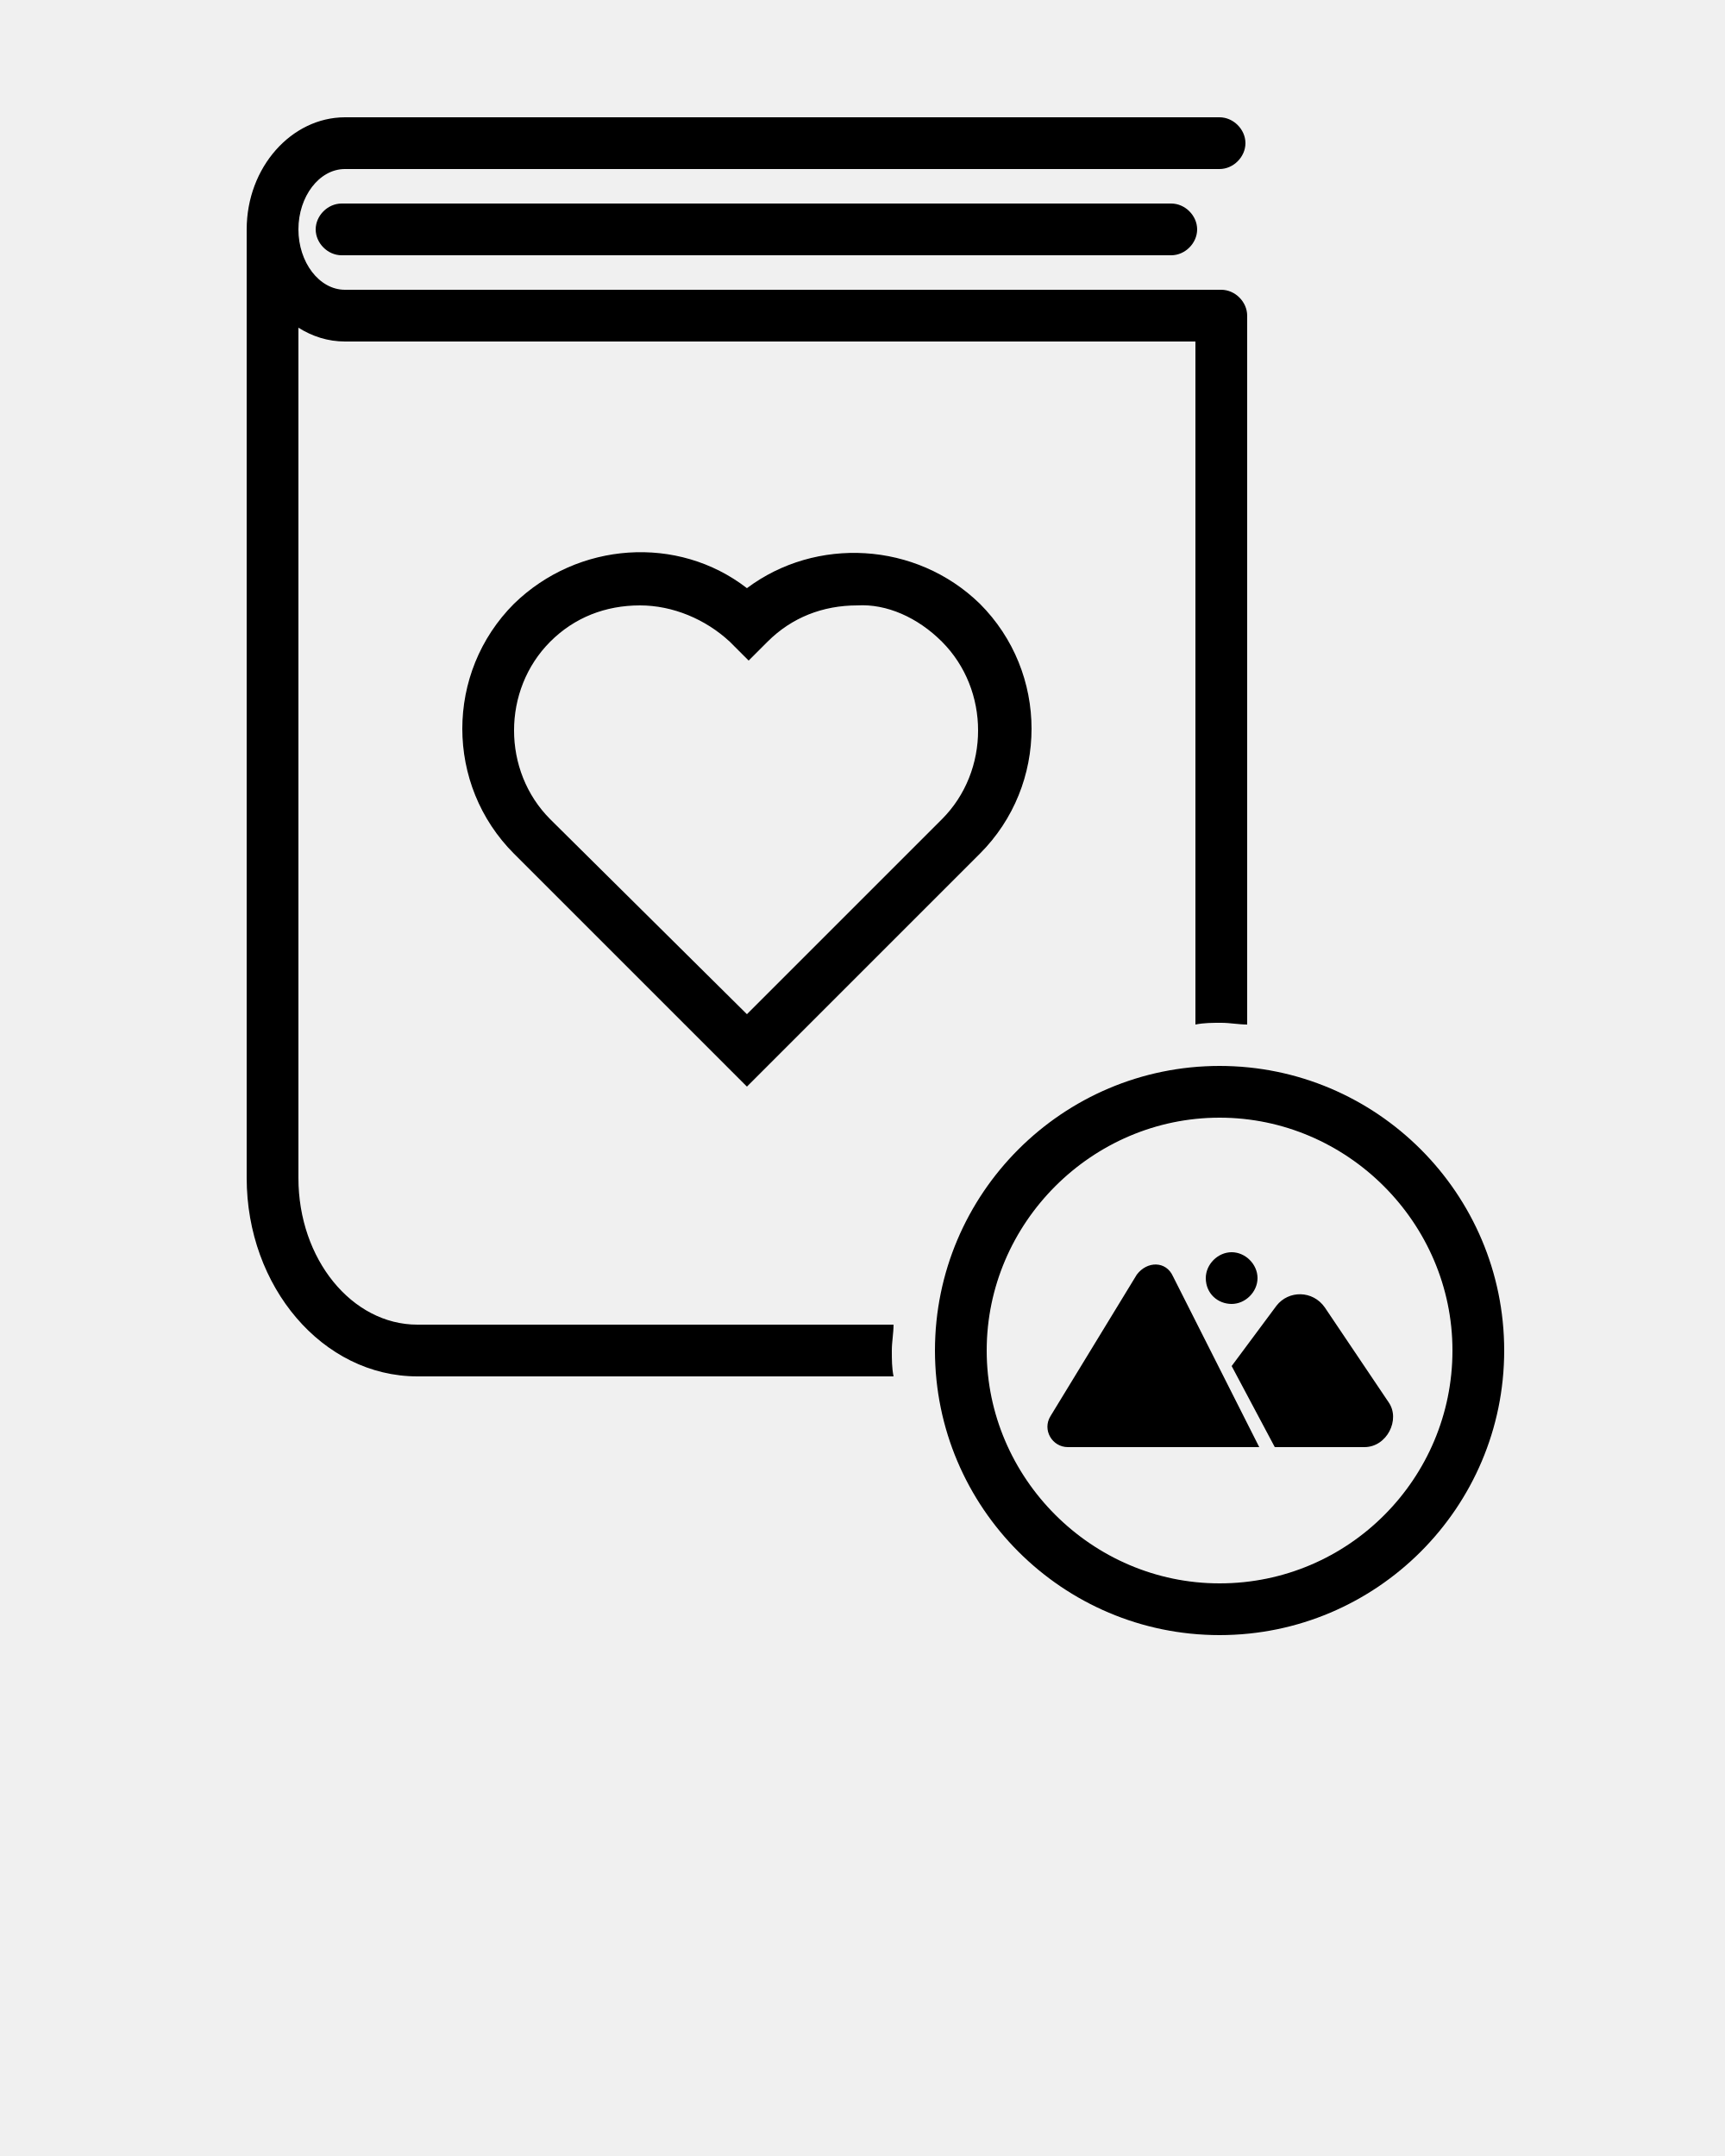
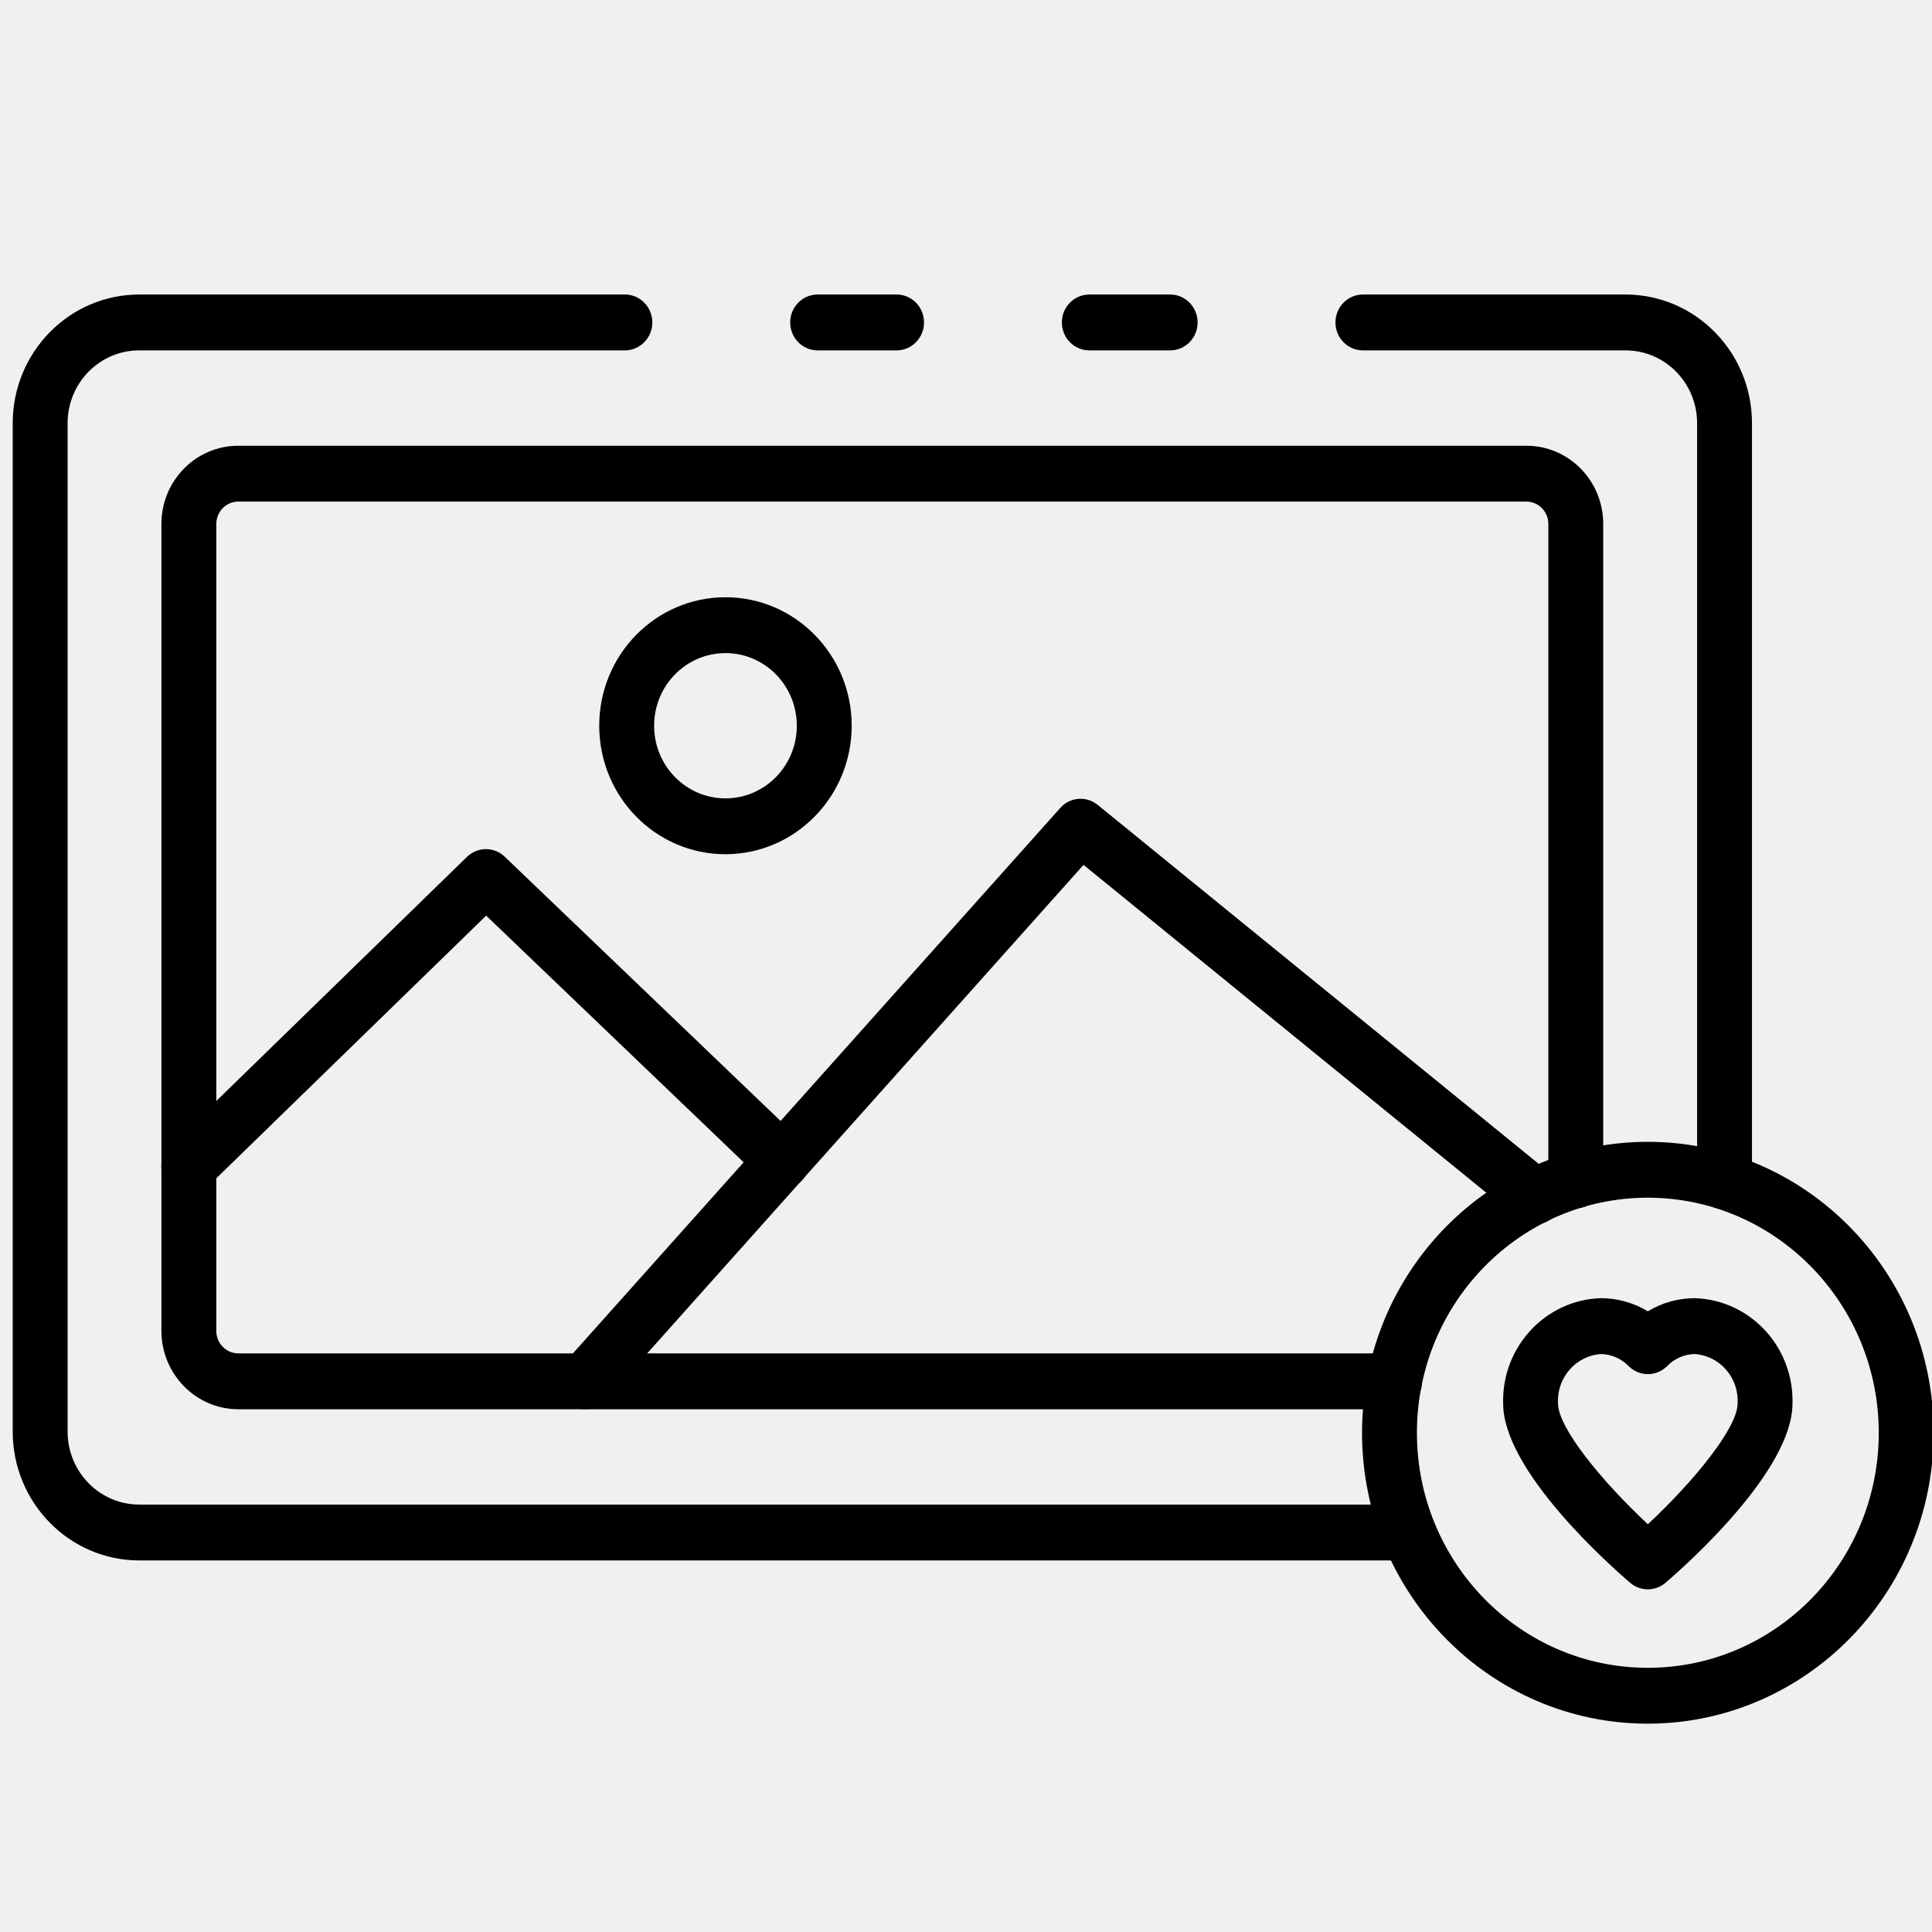
- <svg xmlns="http://www.w3.org/2000/svg" version="1.1" x="0px" y="0px" viewBox="0 0 100 125" style="enable-background:new 0 0 100 100;" xml:space="preserve" id="svg18">
-   <defs id="defs22" />
-   <style type="text/css" id="style2">
- 	.st0{fill:#FFFFFF;}
- </style>
-   <g id="g12">
-     <g id="g6">
-       <path class="st0" d="M43.3,34.1c-4-3.1-9.8-2.7-13.5,0.9c-4,4-4,10.5,0,14.5l13.5,13.5l13.5-13.5c4-4,4-10.5,0-14.5    C53.1,31.4,47.3,31.1,43.3,34.1z M54.6,37.2c2.8,2.8,2.8,7.5,0,10.3L43.3,58.8L31.9,47.5c-2.8-2.8-2.8-7.5,0-10.3    c1.4-1.4,3.2-2.1,5.2-2.1c1.9,0,3.8,0.8,5.2,2.1l1.1,1.1l1.1-1.1c1.4-1.4,3.2-2.1,5.2-2.1C51.4,35,53.2,35.8,54.6,37.2z     M67.9,11.8c0.8,0,1.5,0.7,1.5,1.5s-0.7,1.5-1.5,1.5H19.8c-0.8,0-1.5-0.7-1.5-1.5s0.7-1.5,1.5-1.5H67.9z M51.8,76.8    c0,0.5-0.1,1-0.1,1.5s0,1,0.1,1.5H24.2c-5.5,0-9.9-5.2-9.9-11.5v-55c0-3.6,2.6-6.5,5.7-6.5h50.7c0.8,0,1.5,0.7,1.5,1.5    s-0.7,1.5-1.5,1.5H20c-1.5,0-2.7,1.6-2.7,3.5s1.2,3.5,2.7,3.5h50.8c0.8,0,1.5,0.7,1.5,1.5v41.1c-0.5,0-1-0.1-1.5-0.1s-1,0-1.5,0.1    V19.8H20c-1,0-1.9-0.3-2.7-0.8v49.3c0,4.7,3.1,8.5,6.9,8.5H51.8z M70.7,61.8c-9.1,0-16.5,7.4-16.5,16.5s7.4,16.5,16.5,16.5    s16.5-7.4,16.5-16.5S79.8,61.8,70.7,61.8z M70.7,91.8c-7.4,0-13.5-6.1-13.5-13.5s6.1-13.5,13.5-13.5s13.5,6.1,13.5,13.5    S78.2,91.8,70.7,91.8z M69.9,74.1c0-0.8,0.7-1.5,1.5-1.5s1.5,0.7,1.5,1.5c0,0.8-0.7,1.5-1.5,1.5S69.9,75,69.9,74.1z M68,74l5,9.9    H61.9c-0.9,0-1.5-1-1-1.8l5-8.2C66.5,73.1,67.6,73.1,68,74z M79.1,83.9h-4.9h-0.3l-2.5-4.7l2.6-3.5c0.7-0.9,2.1-0.9,2.8,0.1    l3.7,5.5C81.2,82.3,80.4,83.9,79.1,83.9z" id="path4" />
-     </g>
-     <g id="g10">
-       <path d="M43.3,34.1c-4-3.1-9.8-2.7-13.5,0.9c-4,4-4,10.5,0,14.5l13.5,13.5l13.5-13.5c4-4,4-10.5,0-14.5    C53.1,31.4,47.3,31.1,43.3,34.1z M54.6,37.2c2.8,2.8,2.8,7.5,0,10.3L43.3,58.8L31.9,47.5c-2.8-2.8-2.8-7.5,0-10.3    c1.4-1.4,3.2-2.1,5.2-2.1c1.9,0,3.8,0.8,5.2,2.1l1.1,1.1l1.1-1.1c1.4-1.4,3.2-2.1,5.2-2.1C51.4,35,53.2,35.8,54.6,37.2z     M67.9,11.8c0.8,0,1.5,0.7,1.5,1.5s-0.7,1.5-1.5,1.5H19.8c-0.8,0-1.5-0.7-1.5-1.5s0.7-1.5,1.5-1.5H67.9z M51.8,76.8    c0,0.5-0.1,1-0.1,1.5s0,1,0.1,1.5H24.2c-5.5,0-9.9-5.2-9.9-11.5v-55c0-3.6,2.6-6.5,5.7-6.5h50.7c0.8,0,1.5,0.7,1.5,1.5    s-0.7,1.5-1.5,1.5H20c-1.5,0-2.7,1.6-2.7,3.5s1.2,3.5,2.7,3.5h50.8c0.8,0,1.5,0.7,1.5,1.5v41.1c-0.5,0-1-0.1-1.5-0.1s-1,0-1.5,0.1    V19.8H20c-1,0-1.9-0.3-2.7-0.8v49.3c0,4.7,3.1,8.5,6.9,8.5H51.8z M70.7,61.8c-9.1,0-16.5,7.4-16.5,16.5s7.4,16.5,16.5,16.5    s16.5-7.4,16.5-16.5S79.8,61.8,70.7,61.8z M70.7,91.8c-7.4,0-13.5-6.1-13.5-13.5s6.1-13.5,13.5-13.5s13.5,6.1,13.5,13.5    S78.2,91.8,70.7,91.8z M69.9,74.1c0-0.8,0.7-1.5,1.5-1.5s1.5,0.7,1.5,1.5c0,0.8-0.7,1.5-1.5,1.5S69.9,75,69.9,74.1z M68,74l5,9.9    H61.9c-0.9,0-1.5-1-1-1.8l5-8.2C66.5,73.1,67.6,73.1,68,74z M79.1,83.9h-4.9h-0.3l-2.5-4.7l2.6-3.5c0.7-0.9,2.1-0.9,2.8,0.1    l3.7,5.5C81.2,82.3,80.4,83.9,79.1,83.9z" id="path8" />
-     </g>
-   </g>
+ <svg xmlns="http://www.w3.org/2000/svg" id="Capa_1" enable-background="new 0 0 512 512" height="512" viewBox="0 0 512 512" width="512" version="1.1">
+   <defs id="defs17" />
+   <path d="m 310.192,92.854 h -21.599 a 7.272,7.403 0 0 1 0,-14.805 h 21.599 a 7.272,7.403 0 0 1 0,14.805 z" id="path2" style="stroke-width:7.337" />
+   <path d="M 373.316,413.531 H 36.895 A 33.562,34.163 0 0 1 3.369,379.406 V 112.1 A 33.526,34.126 0 0 1 36.895,78.049 H 165.689 a 7.272,7.403 0 0 1 0,14.805 H 36.895 A 18.966,19.306 0 0 0 17.914,112.1 v 267.305 a 19.003,19.343 0 0 0 18.981,19.321 H 373.316 a 7.272,7.403 0 0 1 0,14.805 z" id="path4" style="stroke-width:7.337" />
+   <path d="m 237.686,92.854 h -21.09 a 7.272,7.403 0 0 1 0,-14.805 h 21.09 a 7.272,7.403 0 0 1 0,14.805 z" id="path6" style="stroke-width:7.337" />
+   <path d="m 457.022,320.518 a 7.272,7.403 0 0 1 -7.272,-7.366 V 112.1 A 18.966,19.306 0 0 0 430.768,92.854 h -69.67 a 7.272,7.403 0 0 1 0,-14.805 h 69.67 a 33.526,34.126 0 0 1 33.526,34.052 v 200.979 a 7.272,7.403 0 0 1 -7.272,7.44 z" id="path8" style="stroke-width:7.337" />
+   <path d="M 369.513,373.469 H 63.141 a 20.421,20.786 0 0 1 -20.363,-20.801 V 138.853 a 20.363,20.727 0 0 1 20.363,-20.727 H 404.508 a 20.363,20.727 0 0 1 20.363,20.727 v 173.959 a 7.272,7.403 0 0 1 -14.545,0 V 138.853 a 5.818,5.922 0 0 0 -5.818,-5.922 H 63.141 a 5.818,5.922 0 0 0 -5.818,5.922 v 213.815 a 5.854,5.959 0 0 0 5.818,5.996 H 369.513 a 7.272,7.403 0 1 1 0,14.805 z" id="path10" style="stroke-width:7.337" />
+   <path d="M 155.043,373.469 A 7.272,7.403 0 0 1 149.661,361.092 L 280.986,214.107 a 7.272,7.403 0 0 1 9.92,-0.799 l 120.358,97.965 a 7.275,7.405 0 1 1 -9.091,11.563 L 287.146,229.201 160.453,371.041 a 7.272,7.403 0 0 1 -5.411,2.428 z" id="path12" style="stroke-width:7.337" />
+   <path d="M 50.029,316.521 A 7.272,7.403 0 0 1 45.004,303.774 l 78.767,-76.712 a 7.272,7.403 0 0 1 10.014,0 l 78.44,75.136 a 7.272,7.403 0 1 1 -9.97,10.778 l -73.415,-70.324 -73.786,71.819 a 7.272,7.403 0 0 1 -5.025,2.05 z" id="path14" style="stroke-width:7.337" />
+   <path d="m 192.255,226.38 a 33.453,34.052 0 1 1 33.453,-34.052 33.497,34.096 0 0 1 -33.453,34.052 z m 0,-53.298 a 18.908,19.247 0 1 0 18.908,19.247 18.908,19.247 0 0 0 -18.908,-19.254 z" id="path16" style="stroke-width:7.337" />
+   <path d="m 436.695,456.792 a 75.742,77.097 0 1 1 75.742,-77.097 75.829,77.186 0 0 1 -75.742,77.097 z m 0,-139.39 a 61.197,62.292 0 1 0 61.197,62.292 61.27,62.366 0 0 0 -61.197,-62.292 z" id="path18" style="stroke-width:7.337" />
+   <path d="m 436.695,421.193 a 7.272,7.403 0 0 1 -4.691,-1.74 c -5.614,-4.819 -33.657,-29.751 -33.657,-47.517 a 26.726,27.204 0 0 1 25.919,-27.908 24.479,24.917 0 0 1 12.429,3.479 24.413,24.85 0 0 1 12.421,-3.479 26.726,27.204 0 0 1 25.912,27.908 c 0,17.766 -28.028,42.698 -33.649,47.517 a 7.272,7.403 0 0 1 -4.683,1.74 z m -12.429,-62.359 a 12.21,12.429 0 0 0 -11.374,13.102 c 0,6.425 11.636,20.66 23.803,32.001 12.181,-11.341 23.788,-25.568 23.788,-32.001 a 12.203,12.421 0 0 0 -11.367,-13.102 10.552,10.741 0 0 0 -7.352,3.235 7.272,7.403 0 0 1 -10.13,0 10.603,10.793 0 0 0 -7.367,-3.235 z" id="path20" style="stroke-width:7.337" />
</svg>
